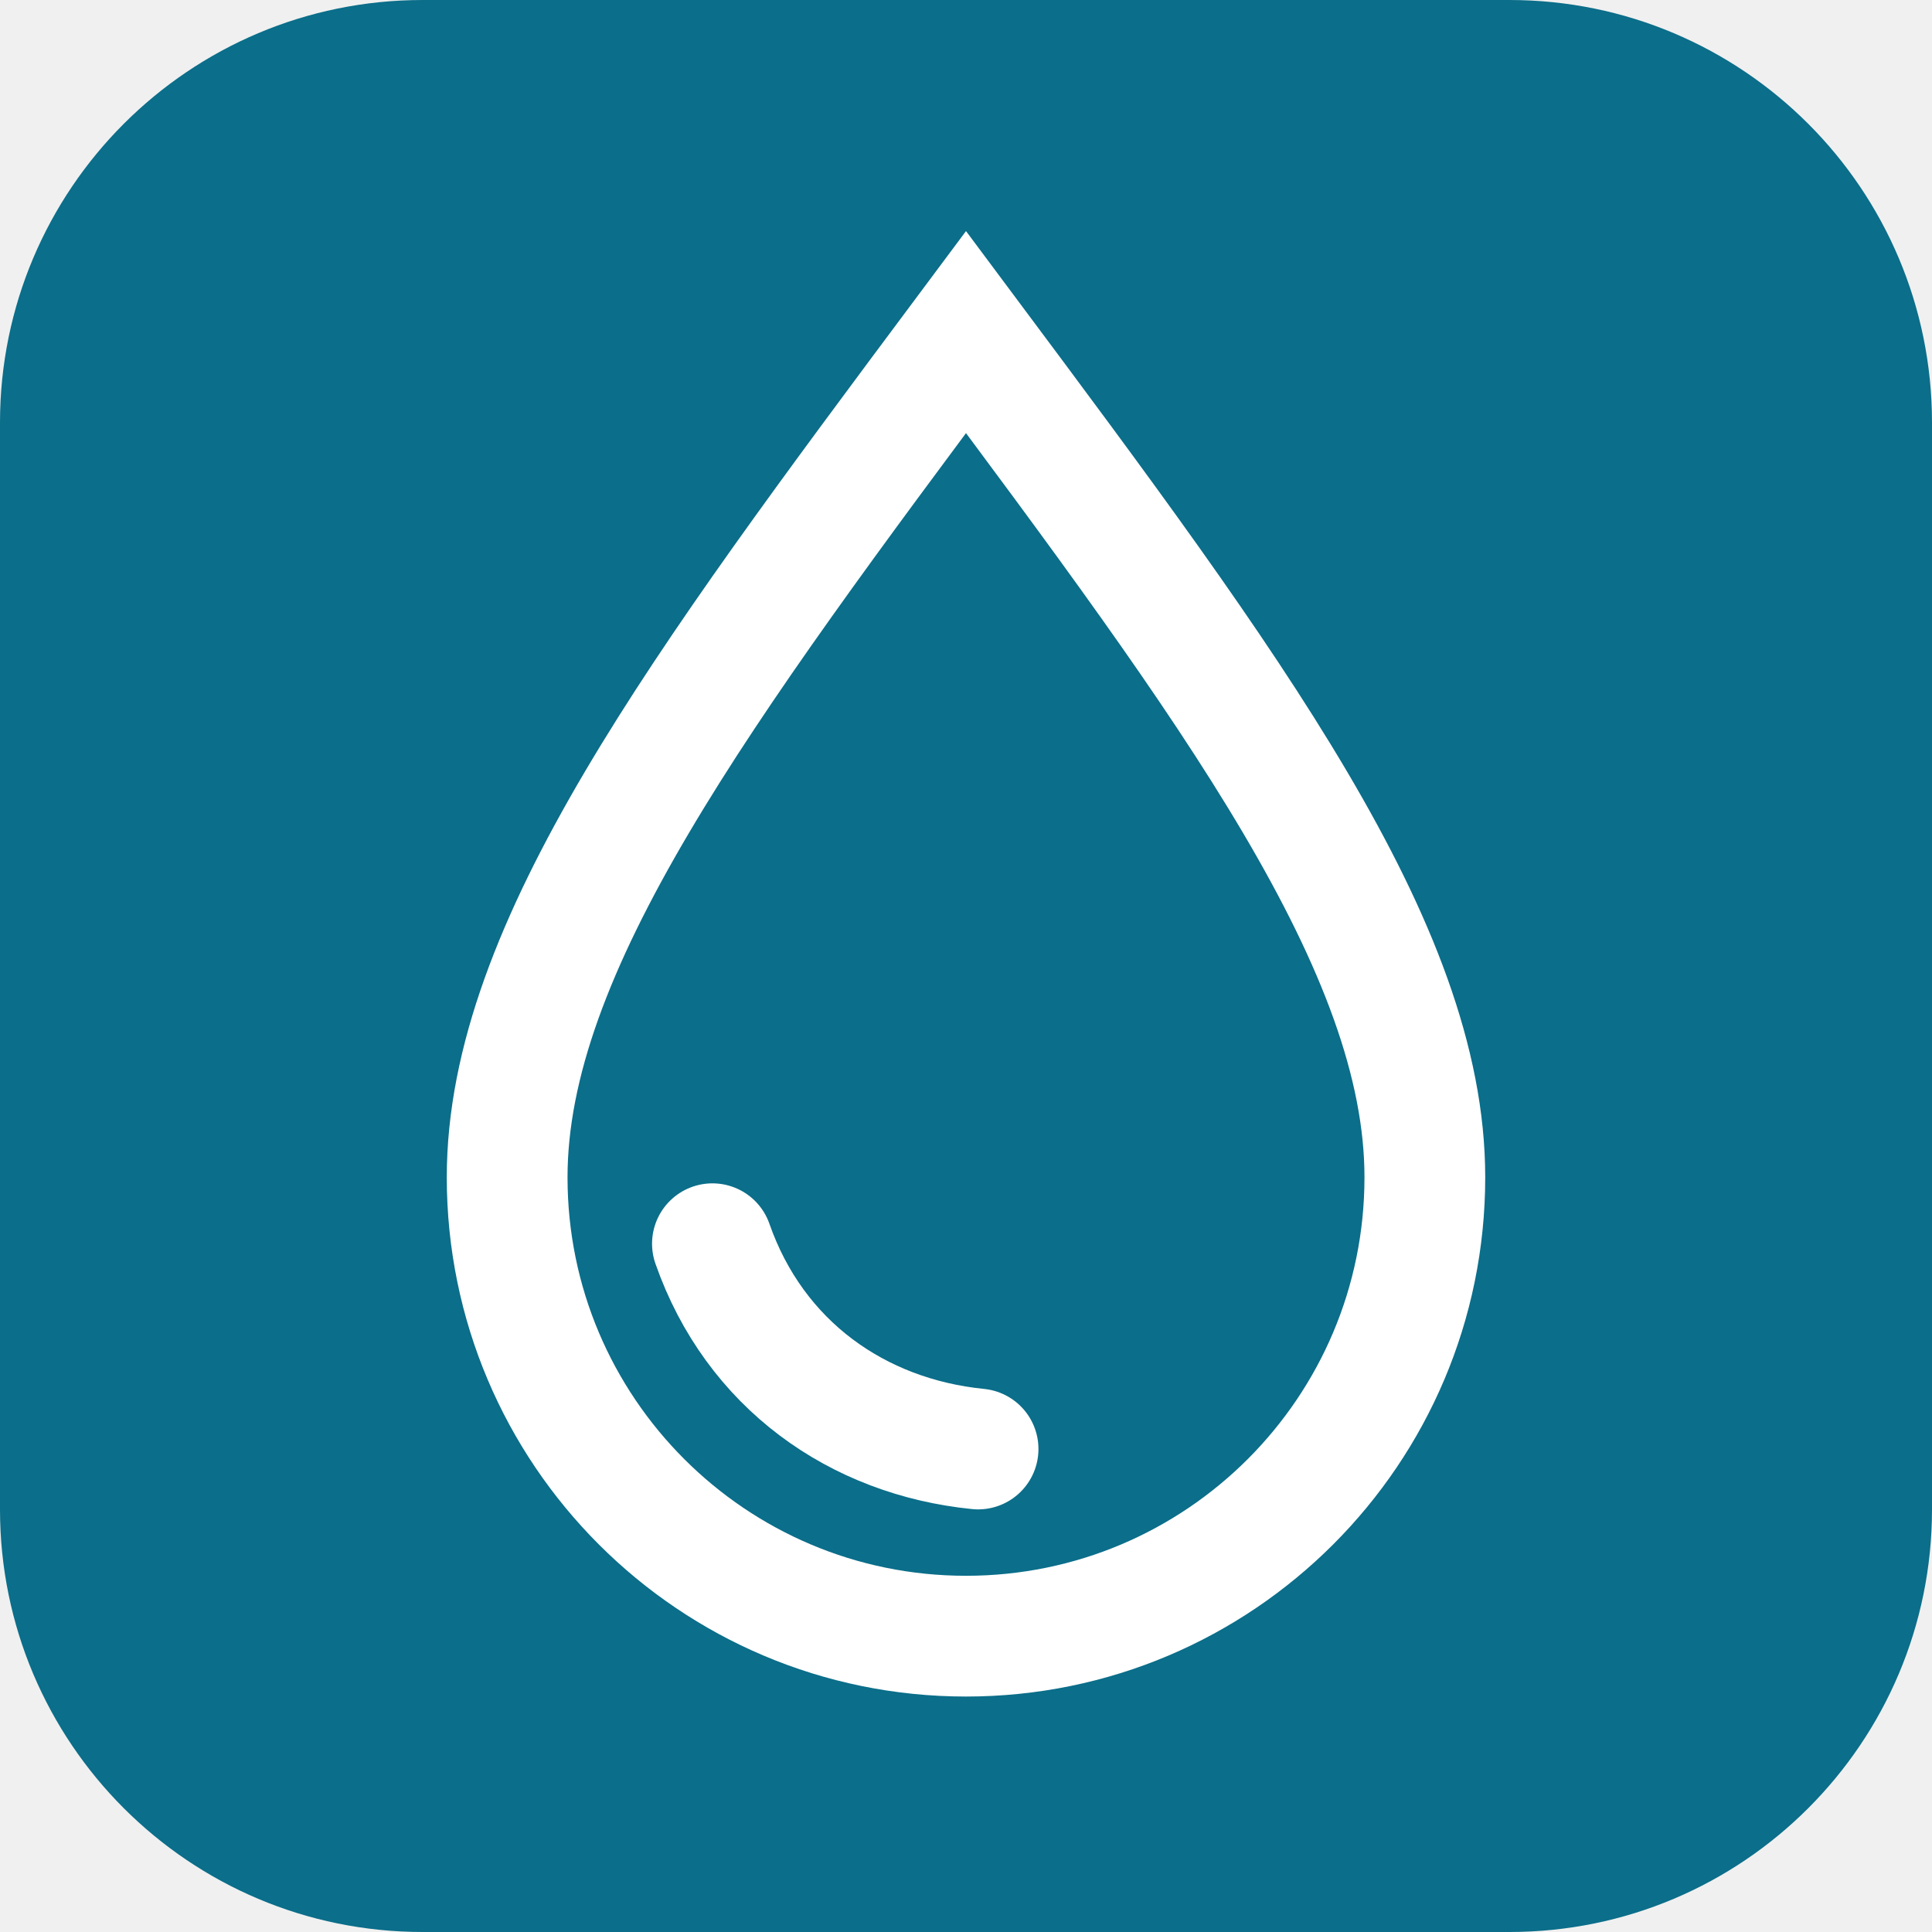
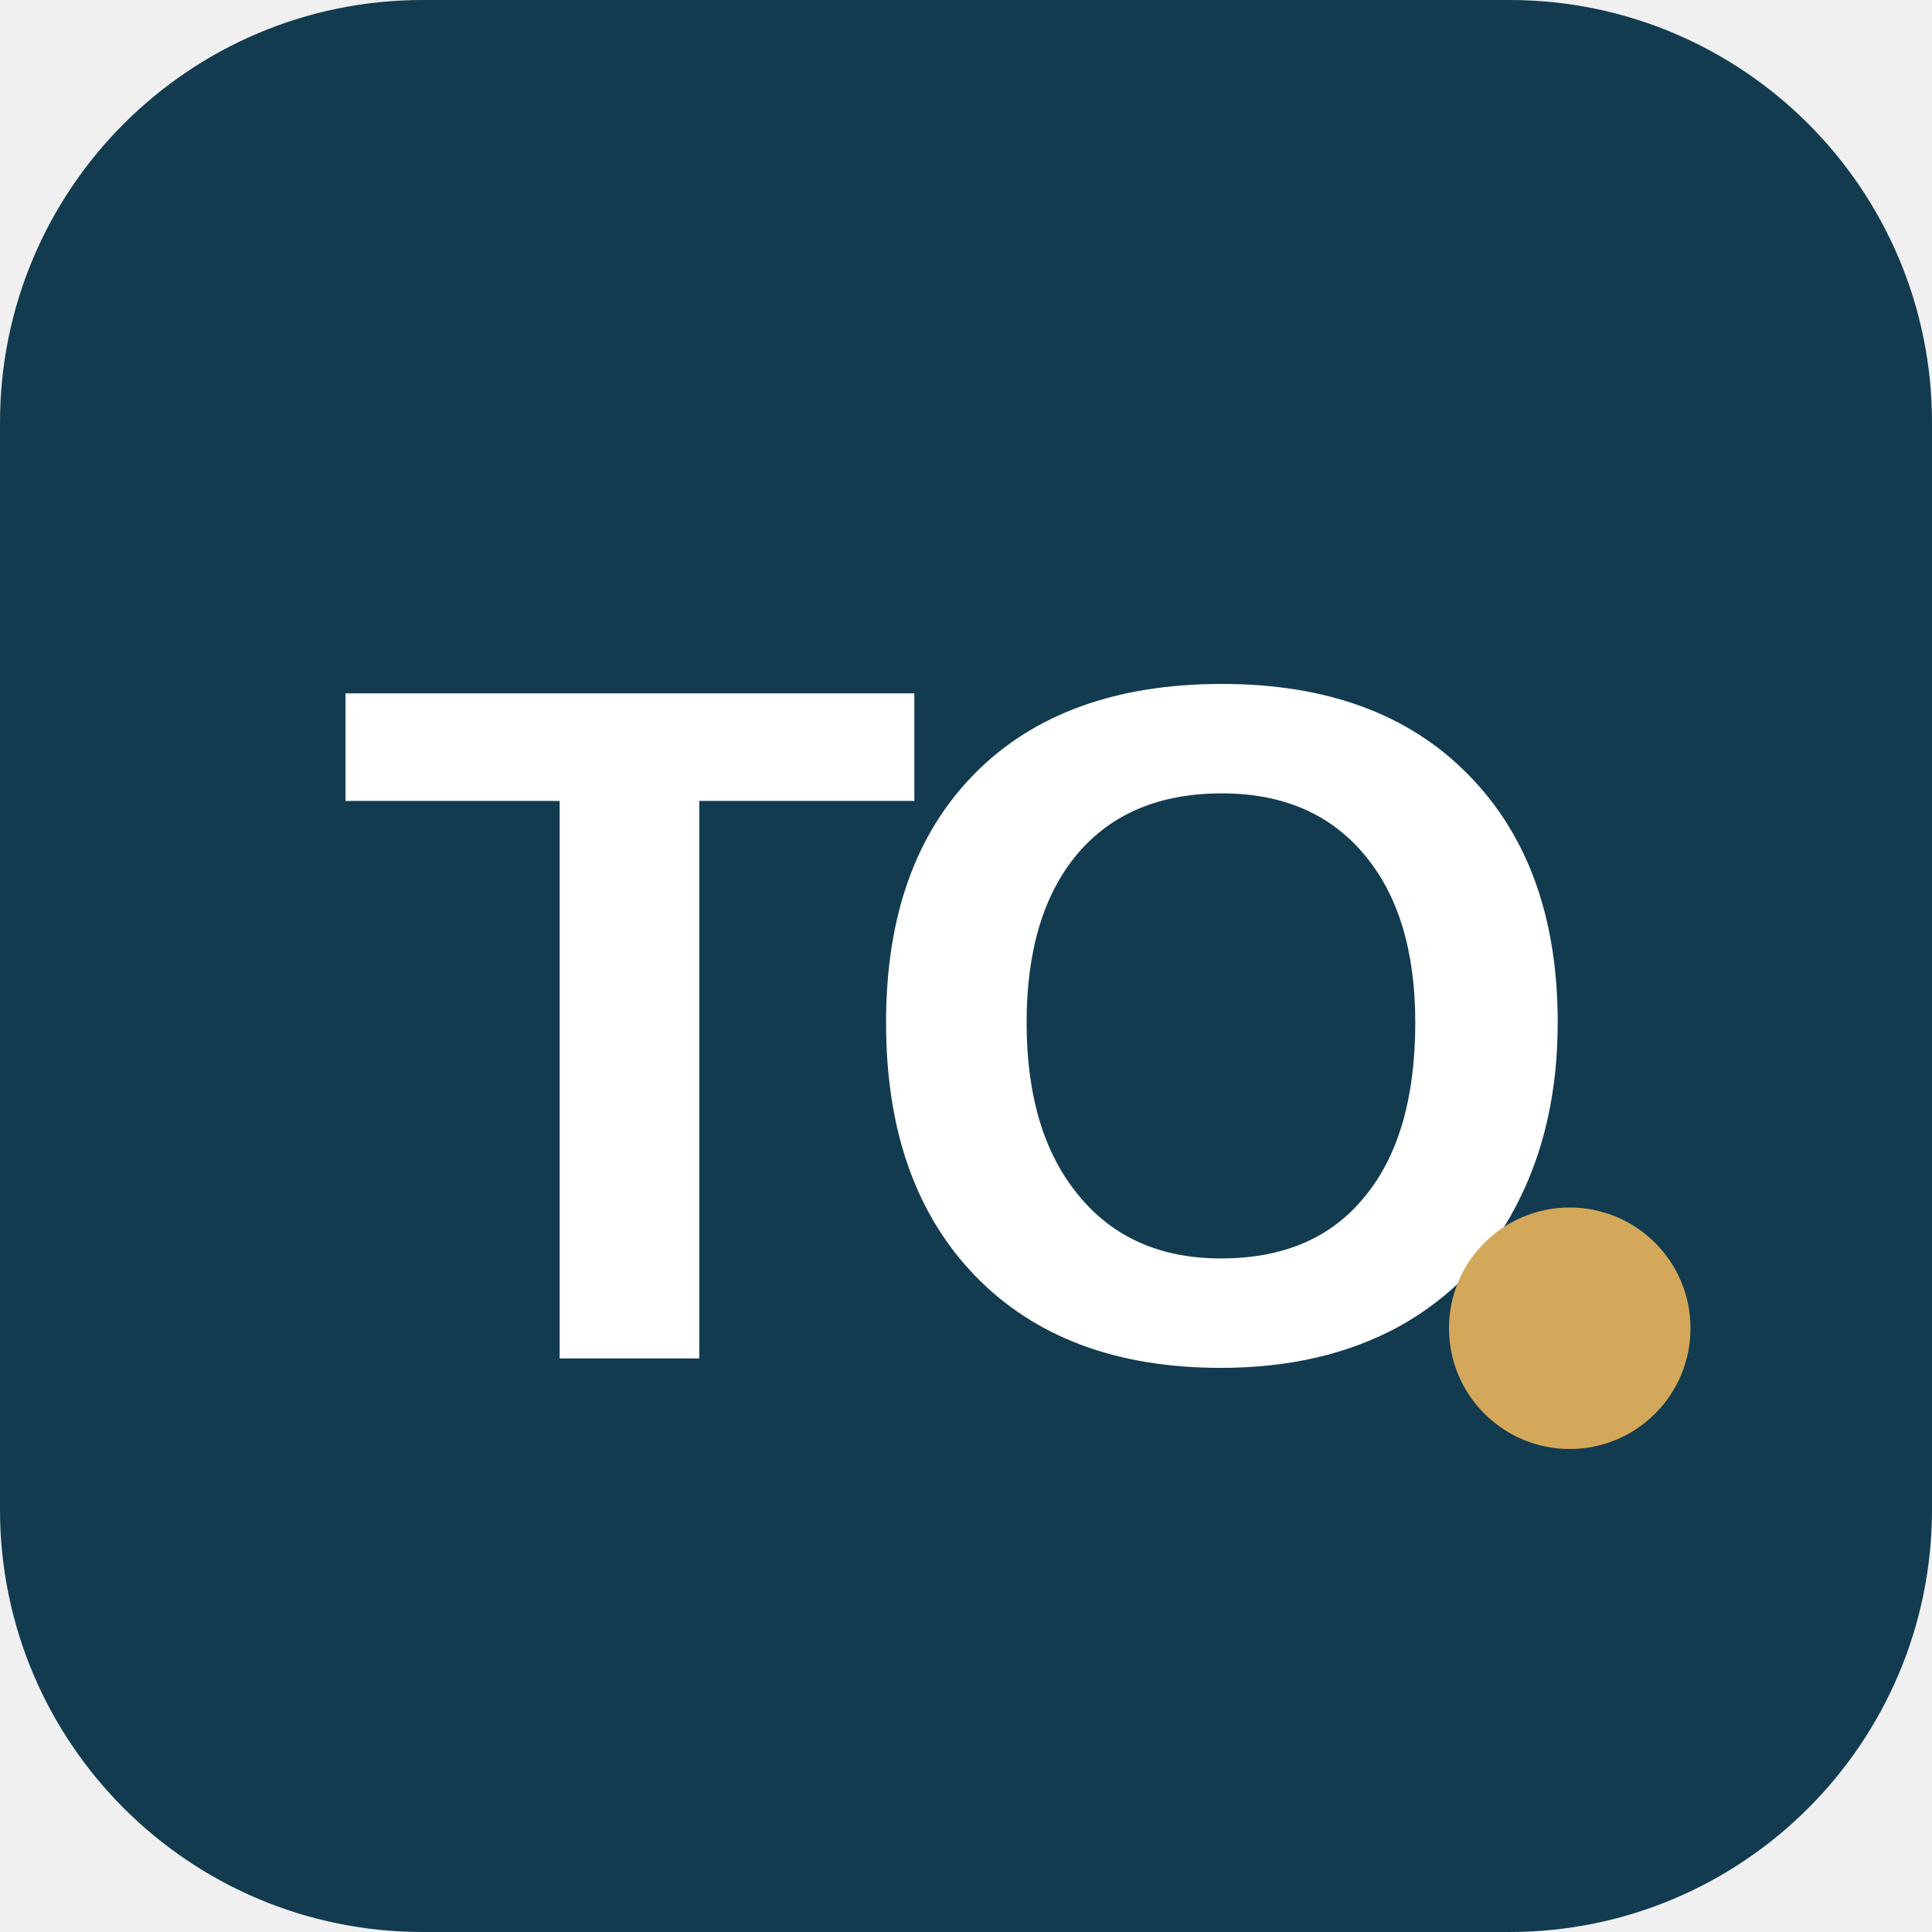
<svg xmlns="http://www.w3.org/2000/svg" viewBox="0 0 32 32">
-   <rect width="32" height="32" rx="7" fill="#0b6e8a" />
-   <path d="M16 5.5c-4.4 5.9-7.6 10.2-7.6 14a7.6 7.6 0 0 0 15.2 0c0-3.8-3.2-8.1-7.6-14Z" fill="none" stroke="#fff" stroke-width="2" />
-   <path d="M11.8 20.6c.7 2 2.4 3.2 4.4 3.4" fill="none" stroke="#fff" stroke-width="2" stroke-linecap="round" />
+   <rect width="32" height="32" rx="7" fill="#123B50" />
+   <text x="16" y="22.500" text-anchor="middle" font-family="Manrope,Arial,sans-serif" font-weight="800" font-size="16" fill="#fff" letter-spacing="-1">TO</text>
+   <circle cx="26" cy="22" r="2" fill="#D4A85A" />
</svg>
